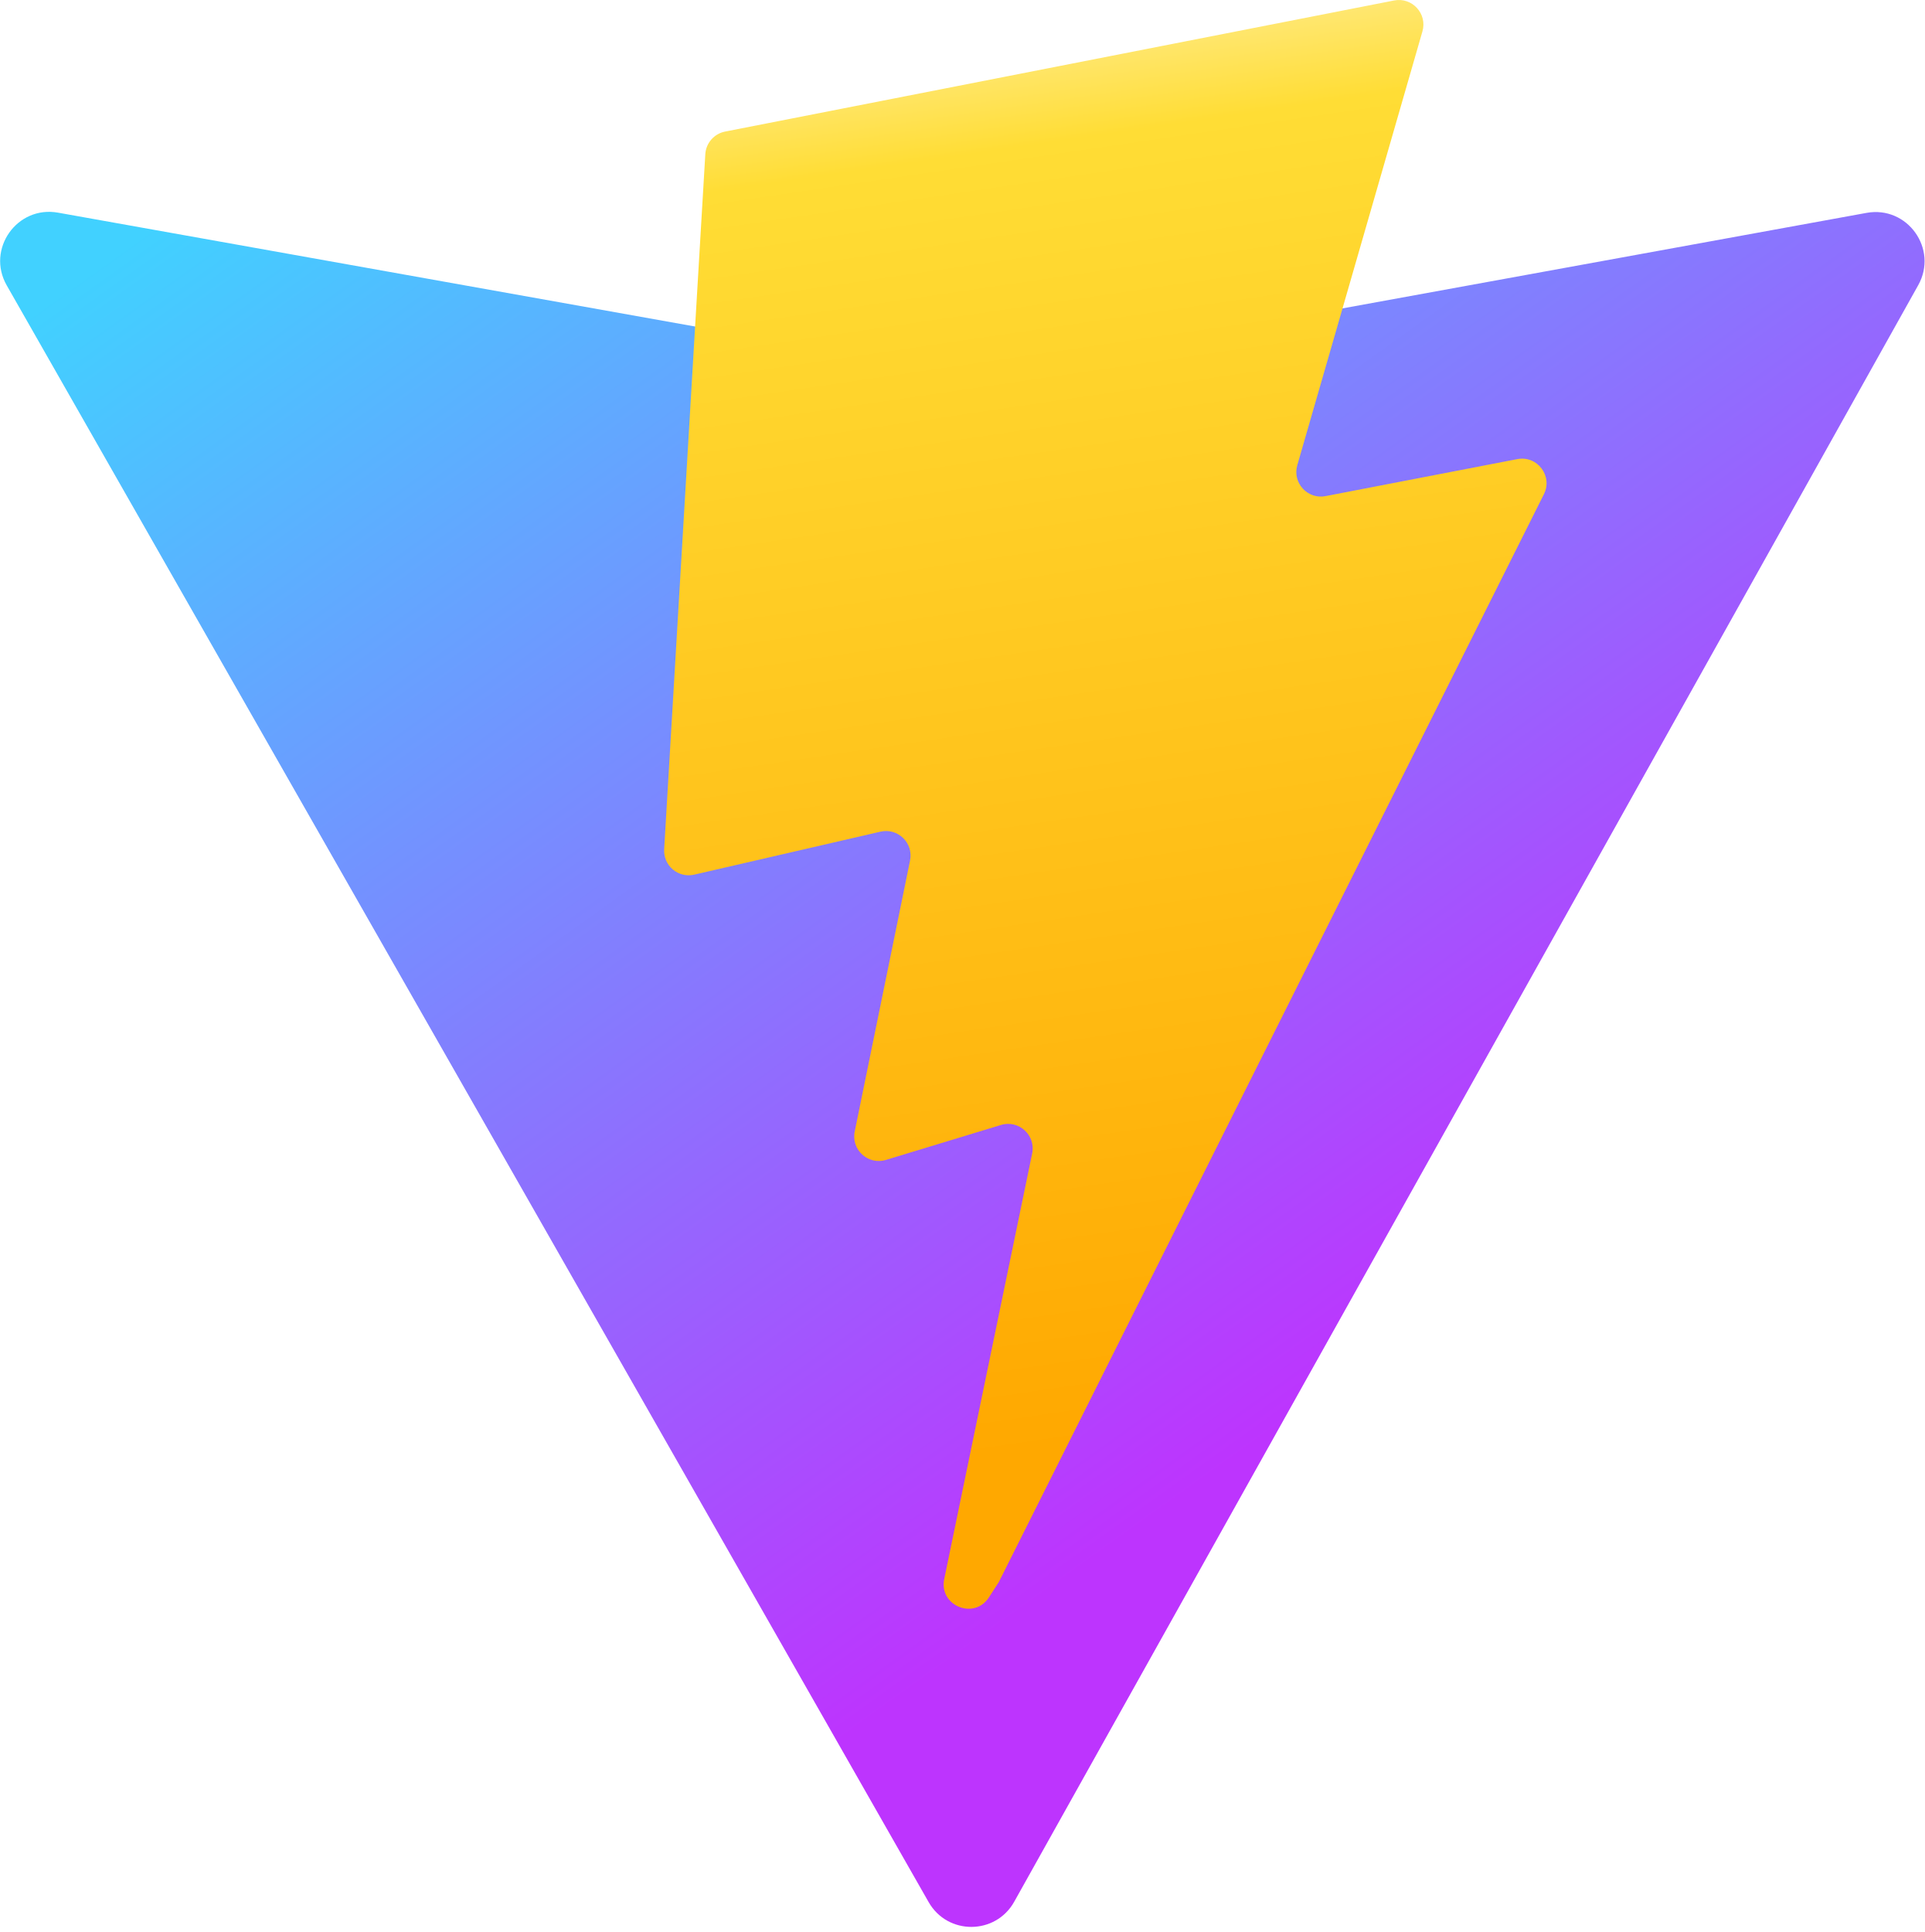
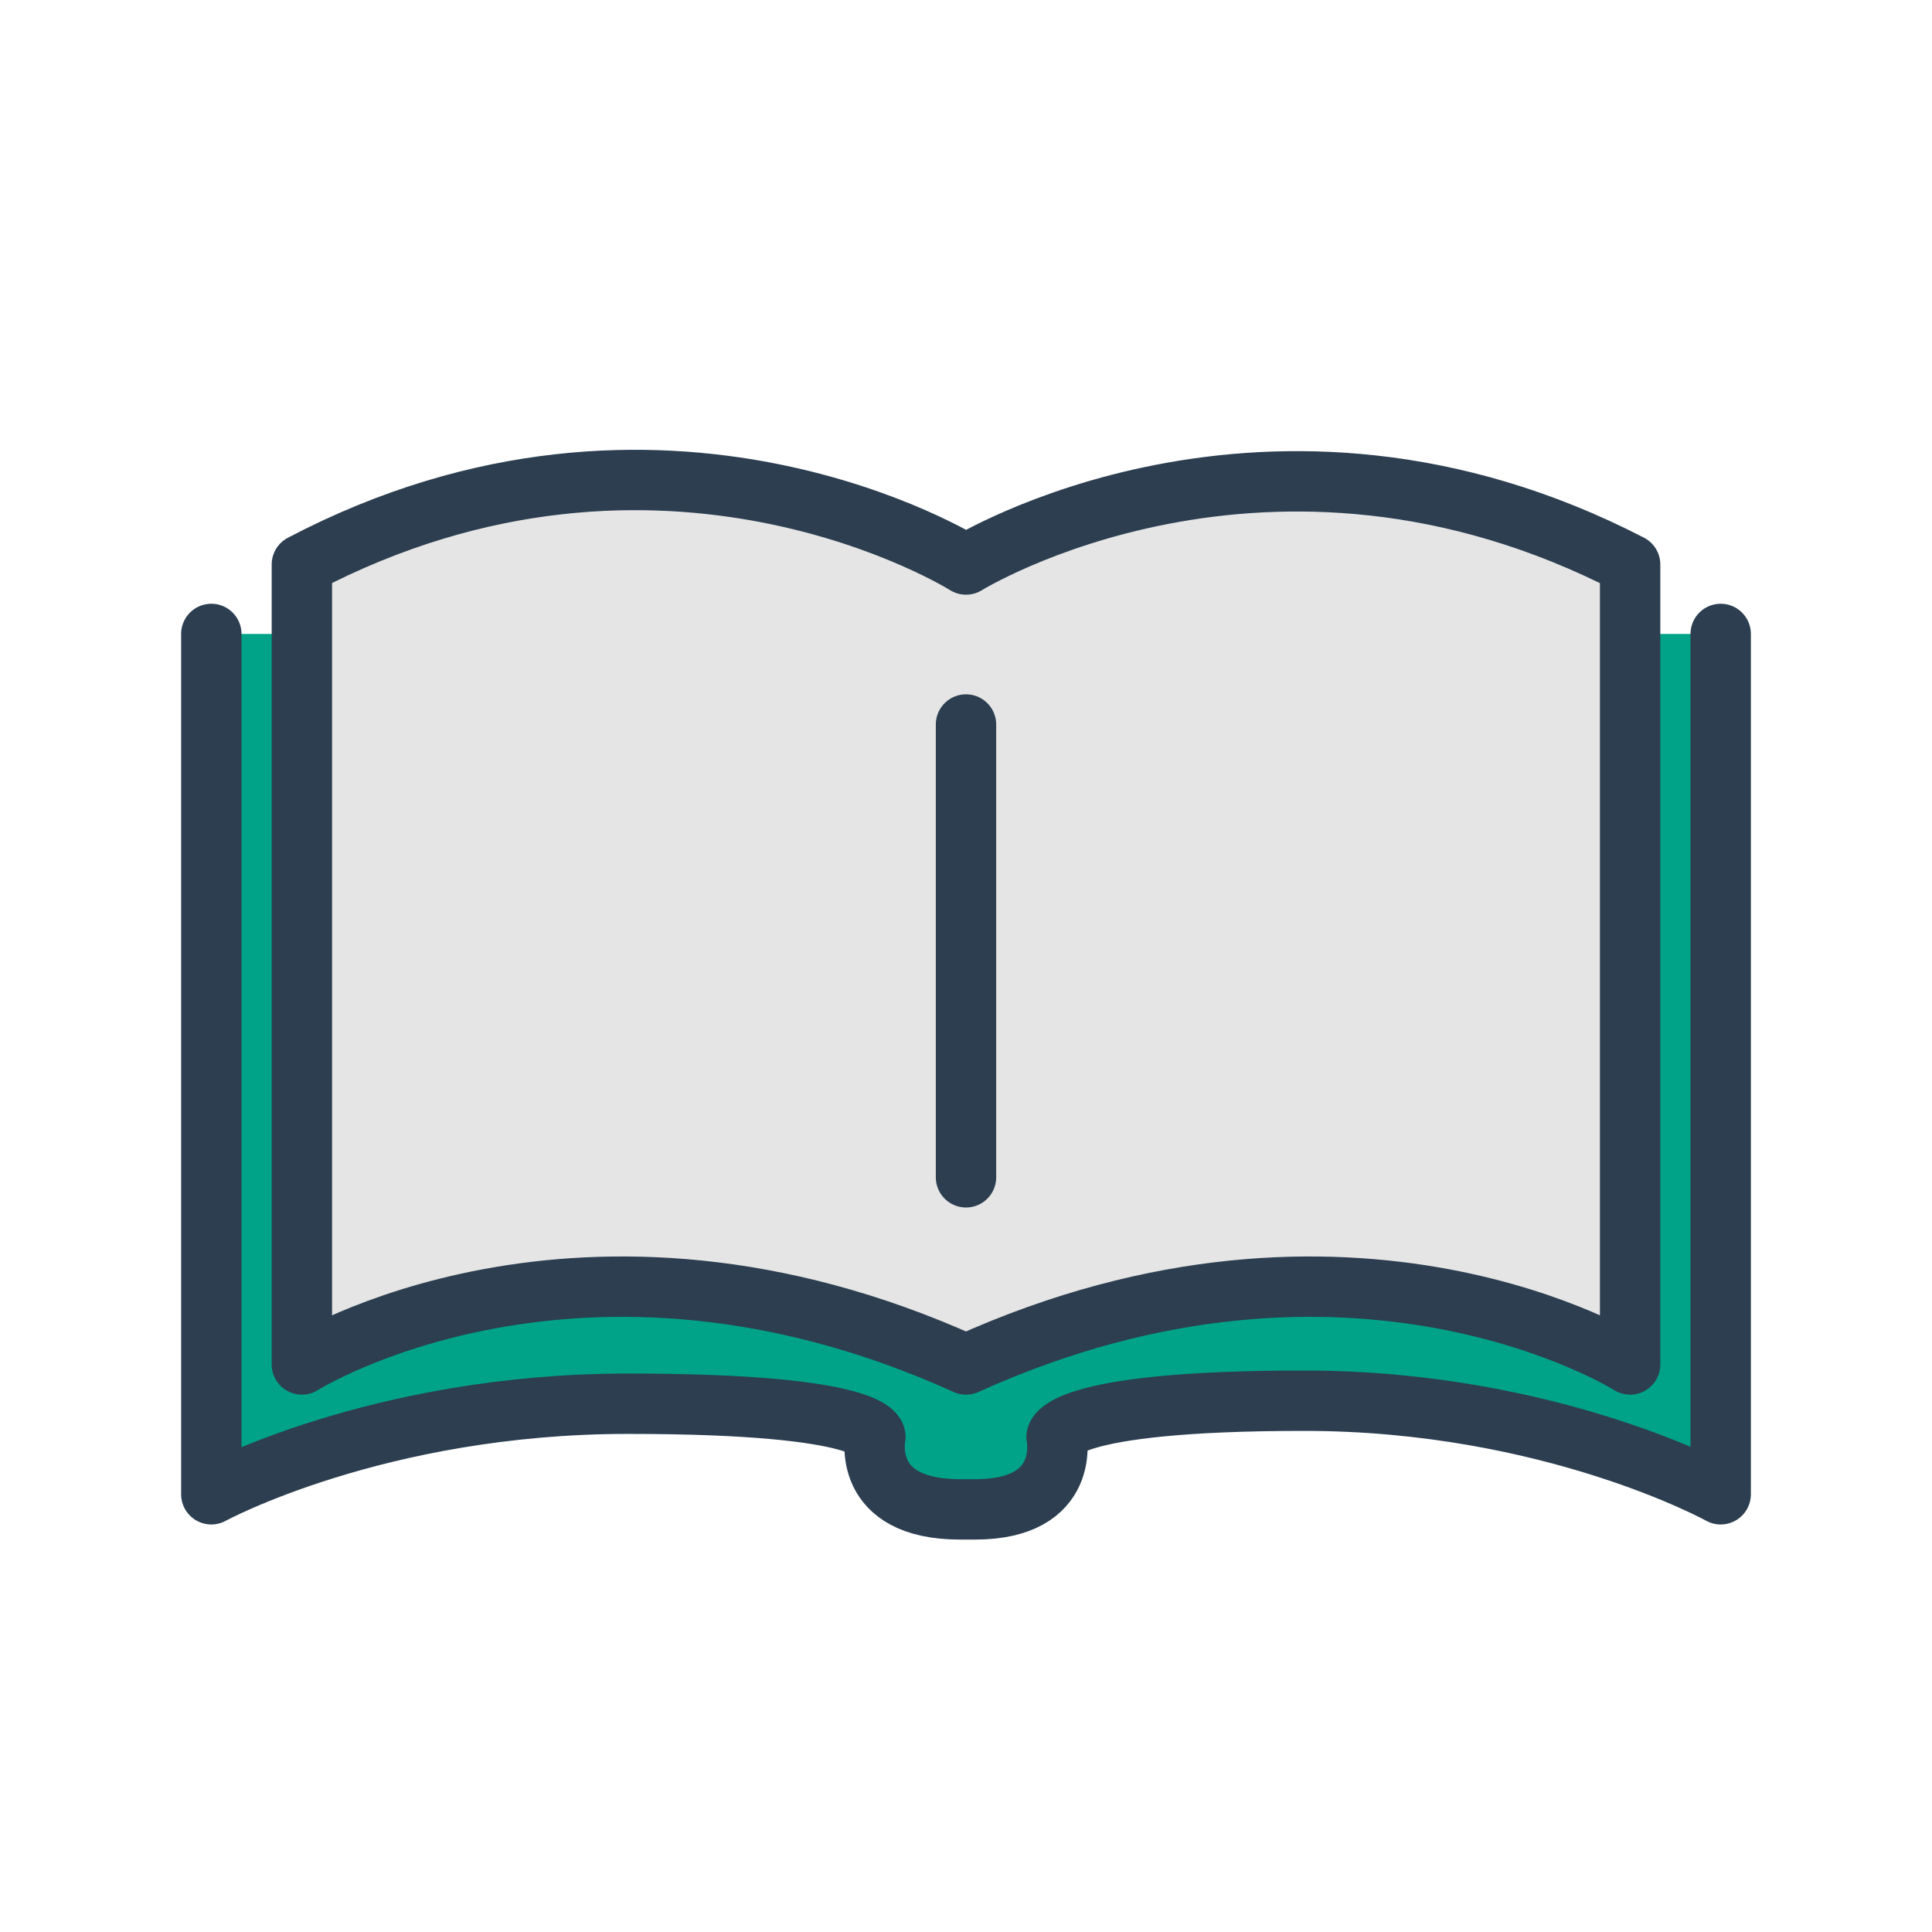
- <svg xmlns="http://www.w3.org/2000/svg" aria-hidden="true" role="img" class="iconify iconify--logos" width="31.88" height="32" preserveAspectRatio="xMidYMid meet" viewBox="0 0 256 257">
-   <defs>
-     <linearGradient id="IconifyId1813088fe1fbc01fb466" x1="-.828%" x2="57.636%" y1="7.652%" y2="78.411%">
-       <stop offset="0%" stop-color="#41D1FF" />
-       <stop offset="100%" stop-color="#BD34FE" />
-     </linearGradient>
-     <linearGradient id="IconifyId1813088fe1fbc01fb467" x1="43.376%" x2="50.316%" y1="2.242%" y2="89.03%">
-       <stop offset="0%" stop-color="#FFEA83" />
-       <stop offset="8.333%" stop-color="#FFDD35" />
-       <stop offset="100%" stop-color="#FFA800" />
-     </linearGradient>
-   </defs>
-   <path fill="url(#IconifyId1813088fe1fbc01fb466)" d="M255.153 37.938L134.897 252.976c-2.483 4.44-8.862 4.466-11.382.048L.875 37.958c-2.746-4.814 1.371-10.646 6.827-9.67l120.385 21.517a6.537 6.537 0 0 0 2.322-.004l117.867-21.483c5.438-.991 9.574 4.796 6.877 9.62Z" />
-   <path fill="url(#IconifyId1813088fe1fbc01fb467)" d="M185.432.063L96.44 17.501a3.268 3.268 0 0 0-2.634 3.014l-5.474 92.456a3.268 3.268 0 0 0 3.997 3.378l24.777-5.718c2.318-.535 4.413 1.507 3.936 3.838l-7.361 36.047c-.495 2.426 1.782 4.5 4.151 3.78l15.304-4.649c2.372-.72 4.652 1.36 4.15 3.788l-11.698 56.621c-.732 3.542 3.979 5.473 5.943 2.437l1.313-2.028l72.516-144.72c1.215-2.423-.88-5.186-3.54-4.672l-25.505 4.922c-2.396.462-4.435-1.77-3.759-4.114l16.646-57.705c.677-2.35-1.37-4.583-3.769-4.113Z" />
+ <svg xmlns="http://www.w3.org/2000/svg" enable-background="new 0 0 64 64" id="Layer_1" version="1.1" viewBox="0 0 64 64" xml:space="preserve">
+   <path d="M7,21v28.5c0,0,5.5-3,13.8-3s8.2,1.1,8.2,1.1S28.5,50,31.8,50h0.5c3.2,0,2.7-2.4,2.7-2.4s0-1.2,8.2-1.2  S57,49.5,57,49.5V21" fill="#00A388" />
+   <path d="M32,18.7c0,0-10-6.3-22,0c0,0.2,0,26.5,0,26.5s9.2-5.8,22,0c12.8-5.8,22,0,22,0s0-26.2,0-26.5  C42,12.5,32,18.7,32,18.7z" fill="#E5E5E5" />
+   <path d="  M32,18.7c0,0-10-6.3-22,0c0,0.2,0,26.5,0,26.5s9.2-5.8,22,0c12.8-5.8,22,0,22,0s0-26.2,0-26.5C42,12.5,32,18.7,32,18.7z" fill="none" stroke="#2C3E50" stroke-linecap="round" stroke-linejoin="round" stroke-miterlimit="10" stroke-width="2" />
+   <path d="  M7,21v28.5c0,0,5.5-3,13.8-3s8.2,1.1,8.2,1.1S28.5,50,31.8,50h0.5c3.2,0,2.7-2.4,2.7-2.4s0-1.2,8.2-1.2S57,49.5,57,49.5V21" fill="none" stroke="#2C3E50" stroke-linecap="round" stroke-linejoin="round" stroke-miterlimit="10" stroke-width="2" />
+   <line fill="none" stroke="#2C3E50" stroke-linecap="round" stroke-linejoin="round" stroke-miterlimit="10" stroke-width="2" x1="32" x2="32" y1="24" y2="39" />
</svg>
